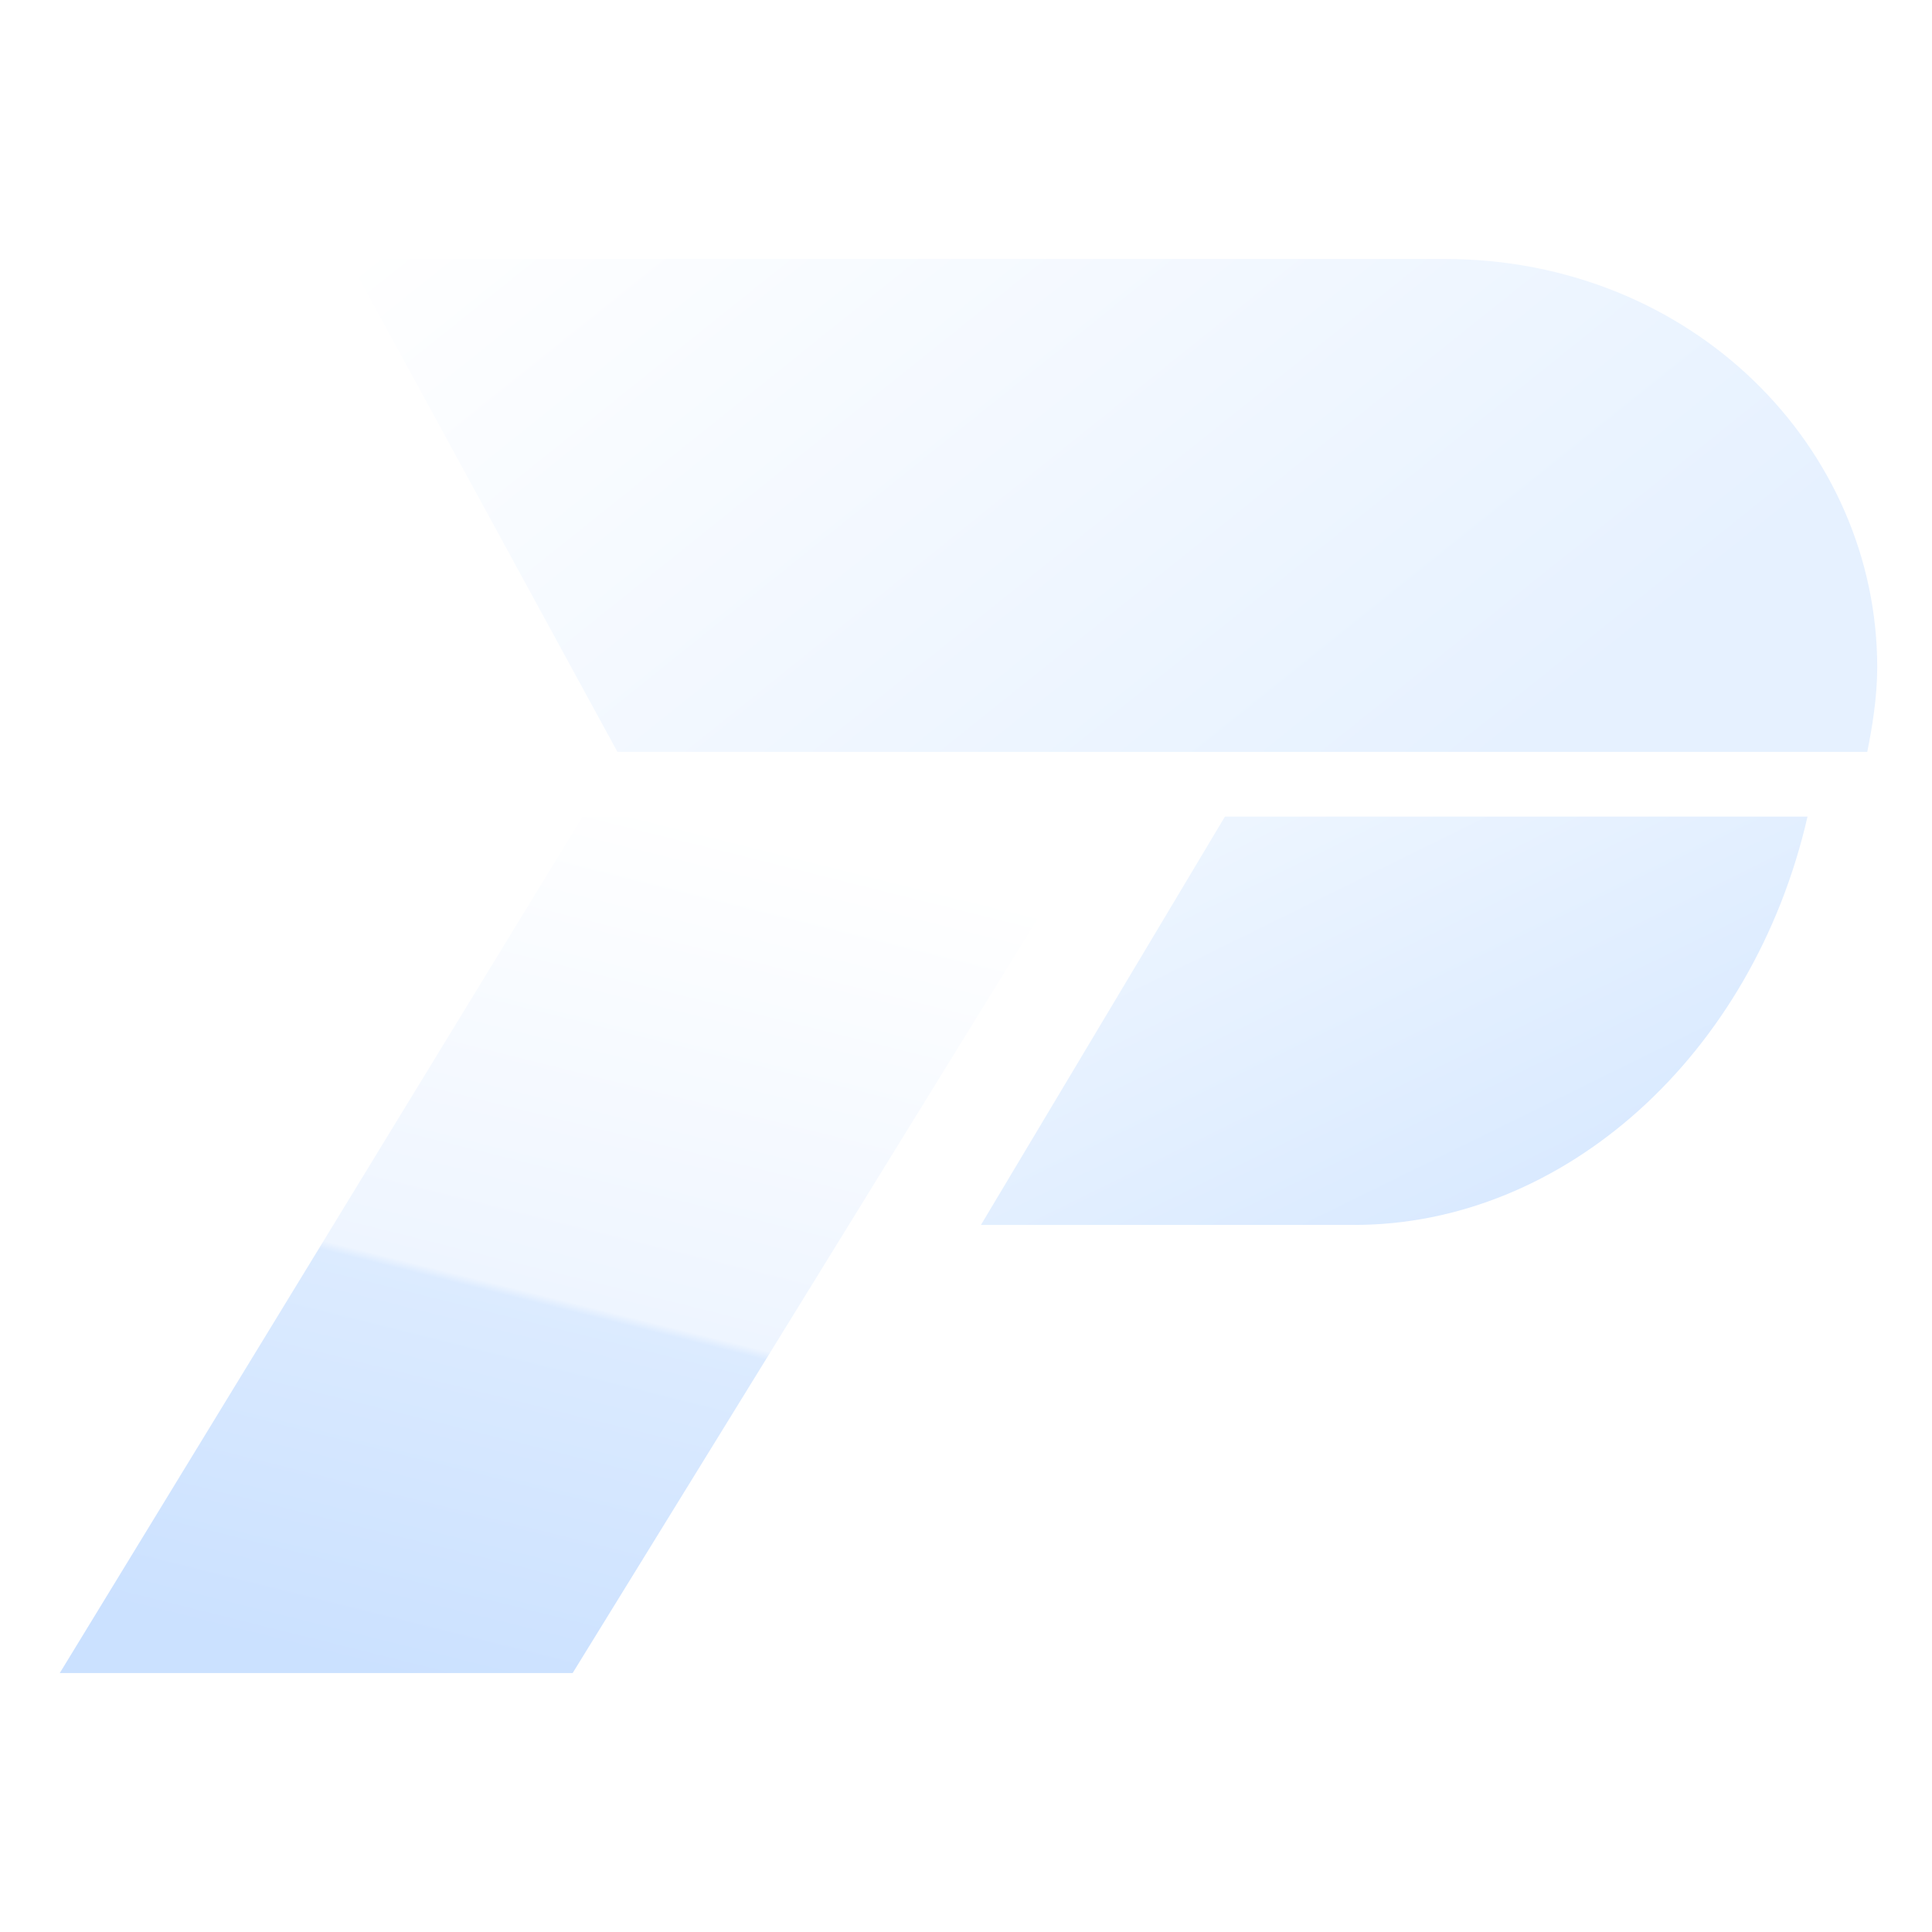
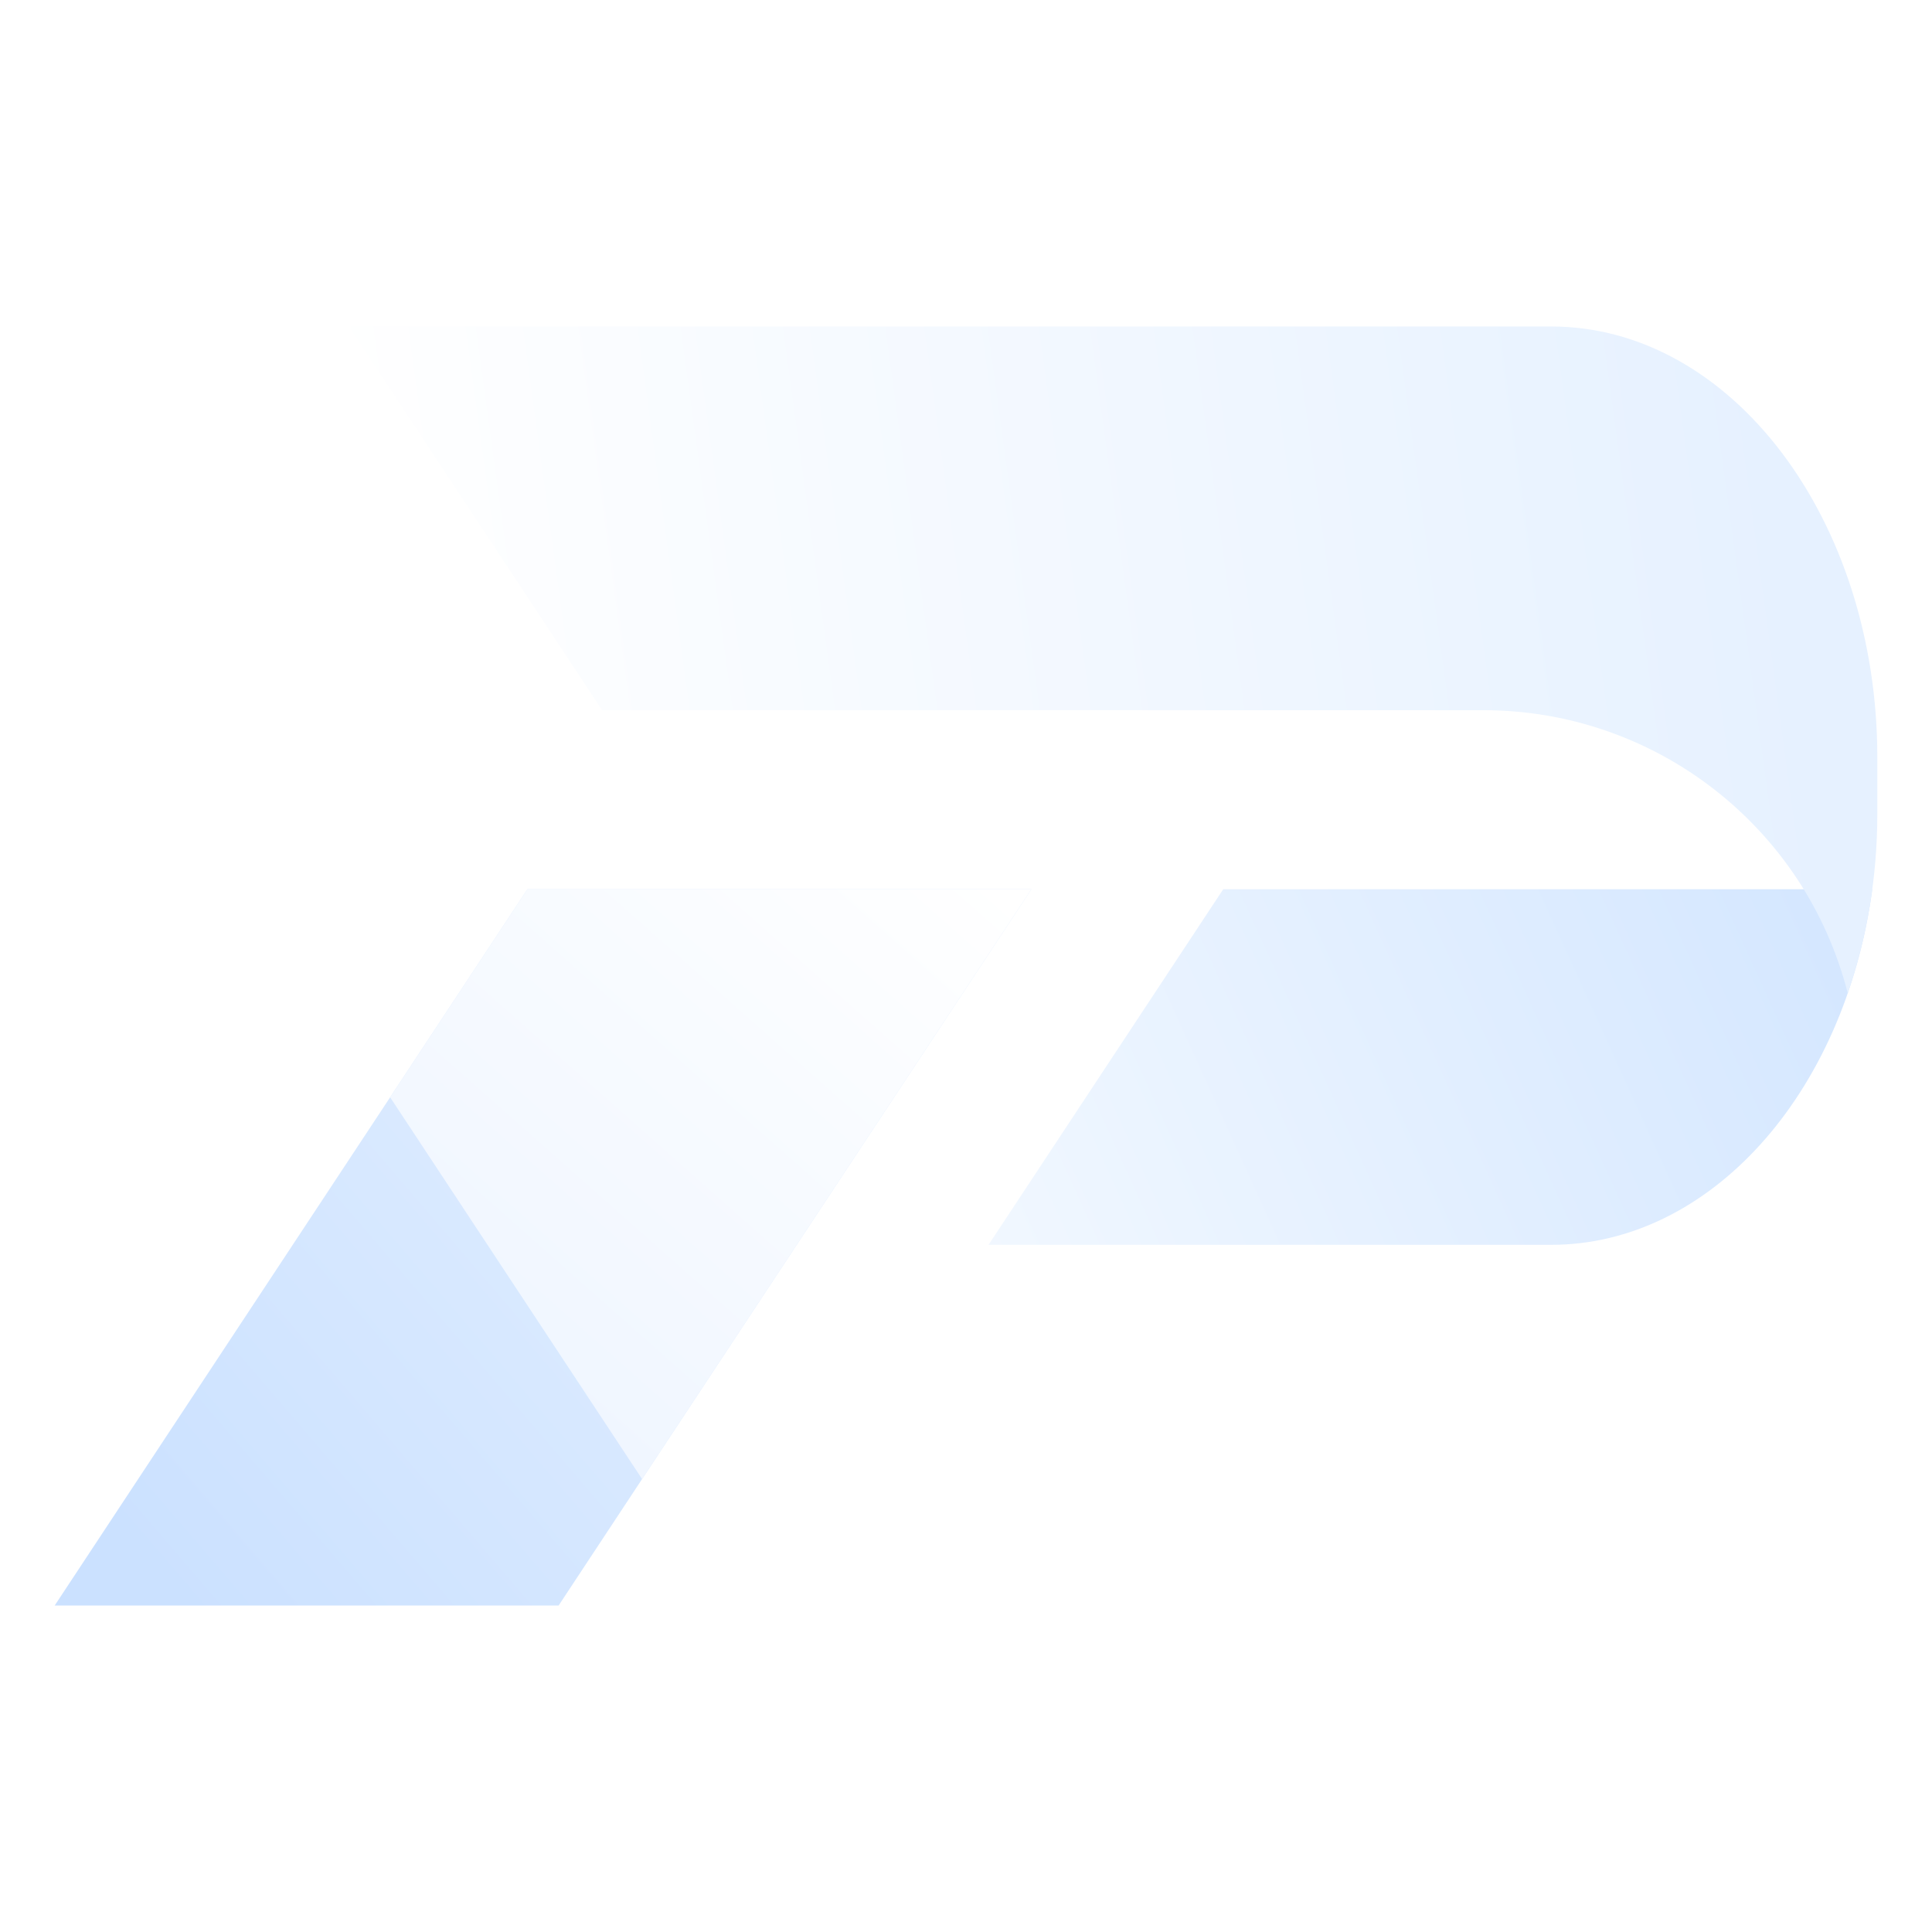
- <svg xmlns="http://www.w3.org/2000/svg" viewBox="16 16 388 388" width="64" height="64">
+ <svg xmlns="http://www.w3.org/2000/svg" width="64" height="64" viewBox="-42.75 -255.25 1510.5 1510.5">
  <defs>
-     <linearGradient id="top" x1="0" y1="0" x2="1" y2="0.4">
-       <stop offset="0" stop-color="#ffffff" />
-       <stop offset="1" stop-color="#e6f1ff" />
+     <linearGradient id="g0" gradientUnits="userSpaceOnUse" x1="700" y1="718" x2="1400" y2="400">
+       <stop offset="0" stop-color="#F2F8FF" />
+       <stop offset="1" stop-color="#D3E6FF" />
    </linearGradient>
-     <linearGradient id="bowl" x1="0" y1="0" x2="1" y2="1">
-       <stop offset="0" stop-color="#f2f8ff" />
-       <stop offset="1" stop-color="#d3e6ff" />
+     <linearGradient id="g1" gradientUnits="userSpaceOnUse" x1="450" y1="700" x2="100" y2="1000">
+       <stop offset="0" stop-color="#DCEBFF" />
+       <stop offset="1" stop-color="#CBE1FF" />
    </linearGradient>
-     <linearGradient id="stem" x1="0.6" y1="0" x2="0.3" y2="1">
-       <stop offset="0" stop-color="#ffffff" />
-       <stop offset="0.55" stop-color="#eef5ff" />
-       <stop offset="0.56" stop-color="#dcebff" />
-       <stop offset="1" stop-color="#cbe1ff" />
+     <linearGradient id="g2" gradientUnits="userSpaceOnUse" x1="700" y1="398" x2="300" y2="850">
+       <stop offset="0" stop-color="#FFFFFF" />
+       <stop offset="1" stop-color="#EEF5FF" />
+     </linearGradient>
+     <linearGradient id="g3" gradientUnits="userSpaceOnUse" x1="250" y1="300" x2="1350" y2="150">
+       <stop offset="0" stop-color="#FFFFFF" />
+       <stop offset="1" stop-color="#E6F1FF" />
    </linearGradient>
  </defs>
-   <path fill="url(#top)" d="M86 68 H306 C356 68 393 106 393 150 C393 156 392 162 391 167 H140 Z" />
-   <path fill="url(#bowl)" d="M262 180 H379 C368 228 330 262 288 262 H213 Z" />
-   <path fill="url(#stem)" d="M133 180 H237 L131 352 H28 Z" />
+   <path fill="url(#g0)" d="M913.6 440L1421.06 440A255 337 0 0 1 1170 718L730.12 718Z" />
+   <path fill="url(#g1)" d="M369.6 440L763.6 440L394 1000L0 1000L369.6 440Z" />
+   <path fill="url(#g2)" d="M369.6 440L763.6 440L459.26 901.13L262.26 602.64L369.6 440Z" />
+   <path fill="url(#g3)" d="M230 0L1170 0A255 337 0 0 1 1425 337L1425 381A255 337 0 0 1 1401.86 521.27A294 294 0 0 0 1117 300L428 300Z" />
</svg>
